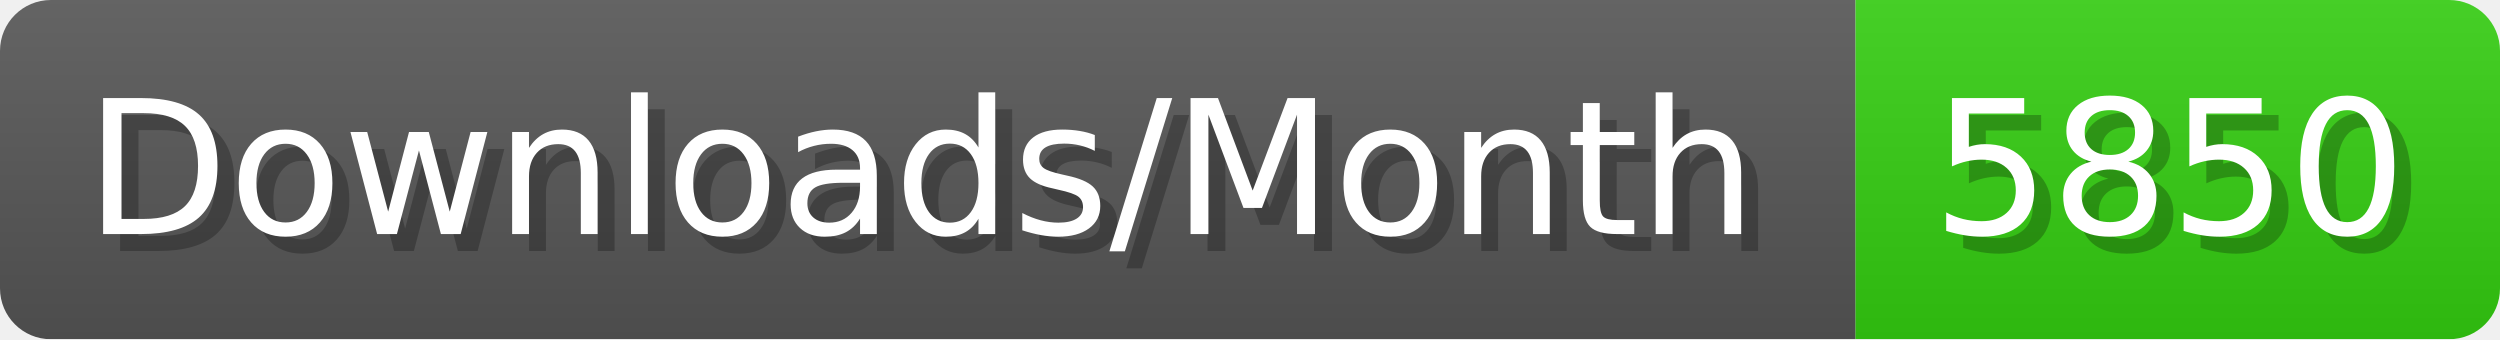
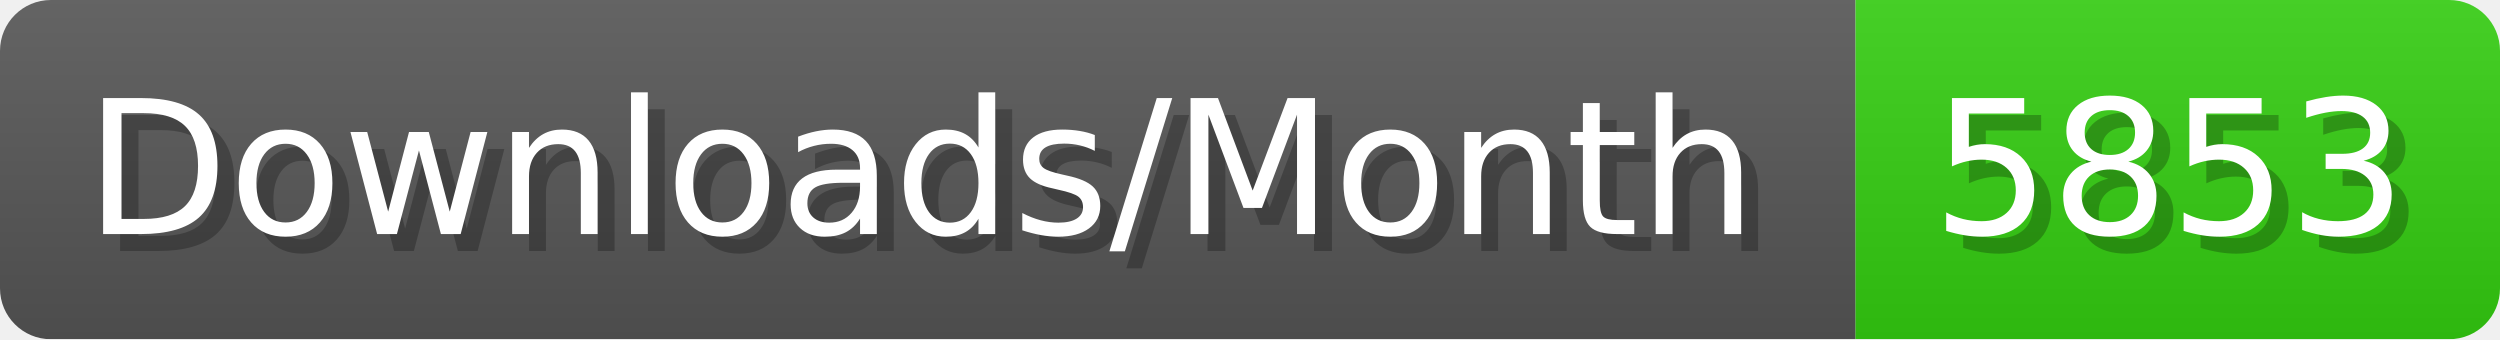
- <svg xmlns="http://www.w3.org/2000/svg" width="147.4" height="20" viewBox="0 0 1474 200" role="img" aria-label="Downloads/Month: 5850">
+ <svg xmlns="http://www.w3.org/2000/svg" width="147.4" height="20" viewBox="0 0 1474 200" role="img" aria-label="Downloads/Month: 5853">
  <linearGradient id="YlXUI" x2="0" y2="100%">
    <stop offset="0" stop-opacity=".1" stop-color="#EEE" />
    <stop offset="1" stop-opacity=".1" />
  </linearGradient>
  <mask id="JHhop">
    <rect width="1474" height="200" rx="30" fill="#FFF" />
  </mask>
  <g mask="url(#JHhop)">
    <rect width="1094" height="200" fill="#555" />
    <rect width="380" height="200" fill="#3C1" x="1094" />
    <rect width="1474" height="200" fill="url(#YlXUI)" />
  </g>
  <g aria-hidden="true" fill="#fff" text-anchor="start" font-family="Verdana,DejaVu Sans,sans-serif" font-size="110">
    <text x="60" y="148" textLength="994" fill="#000" opacity="0.25">Downloads/Month</text>
    <text x="50" y="138" textLength="994">Downloads/Month</text>
-     <text x="1149" y="148" textLength="280" fill="#000" opacity="0.25">5850</text>
-     <text x="1139" y="138" textLength="280">5850</text>
+     <text x="1149" y="148" textLength="280" fill="#000" opacity="0.25">5853</text>
+     <text x="1139" y="138" textLength="280">5853</text>
  </g>
</svg>
